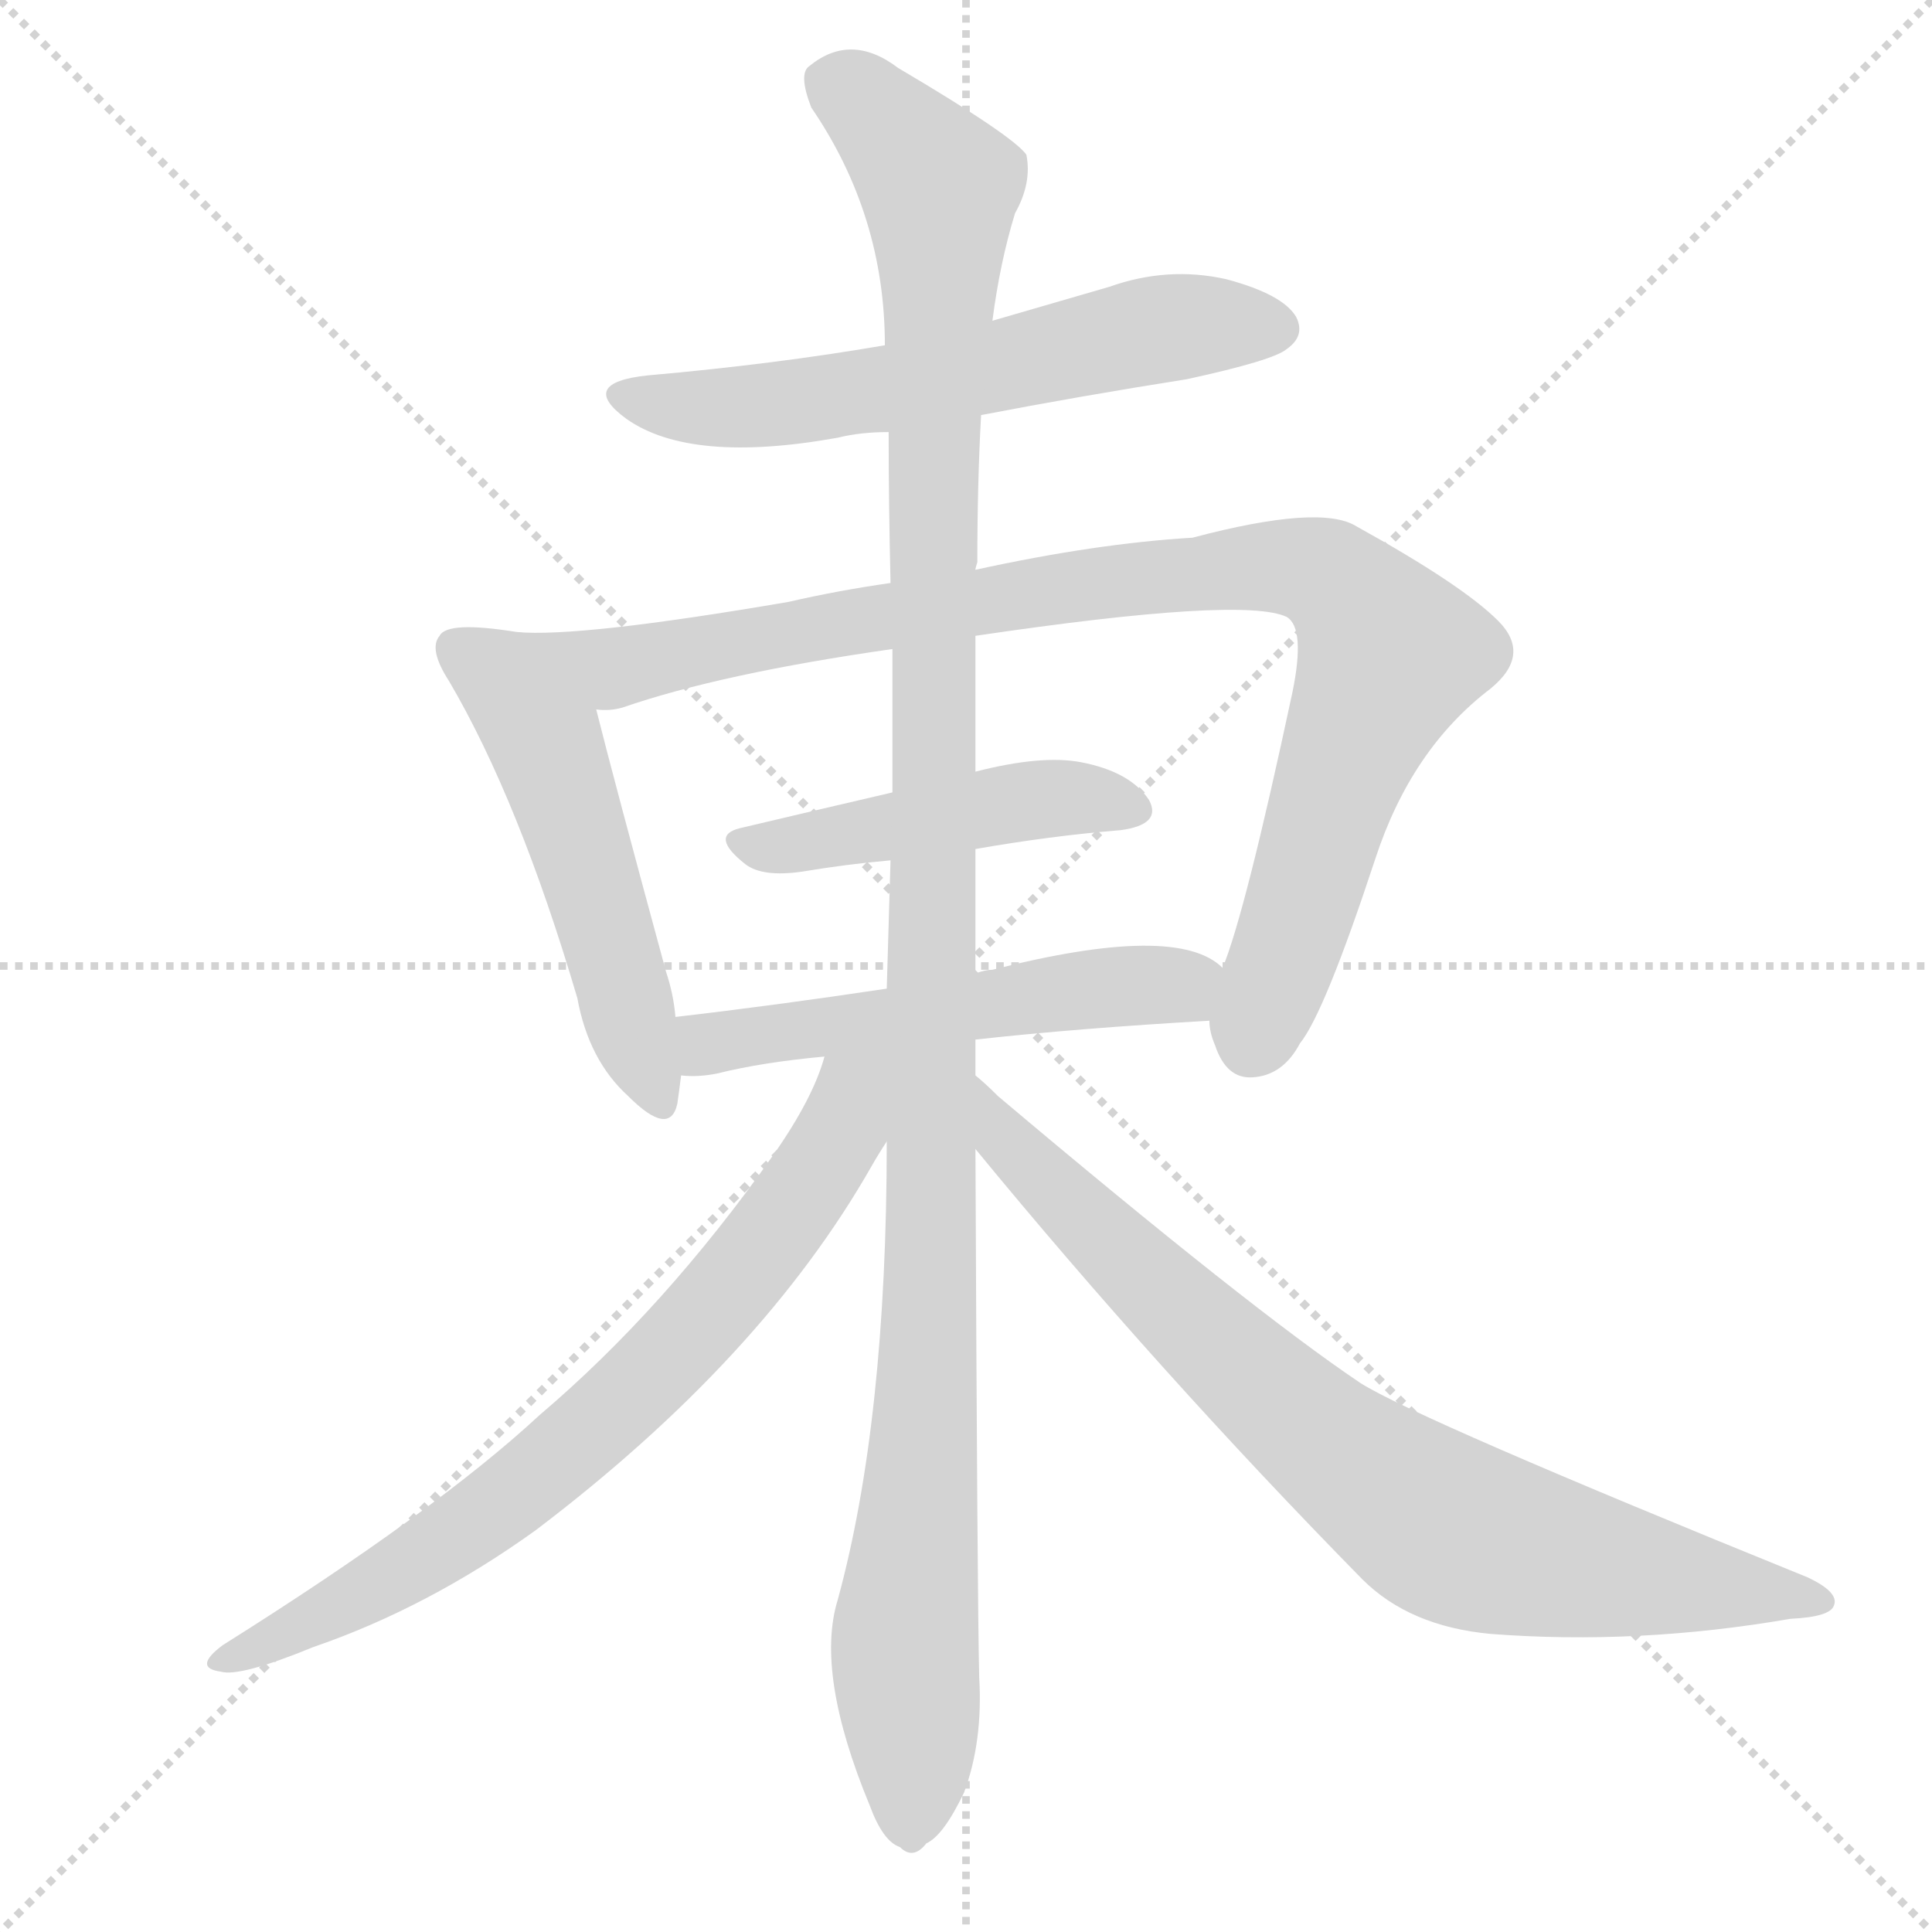
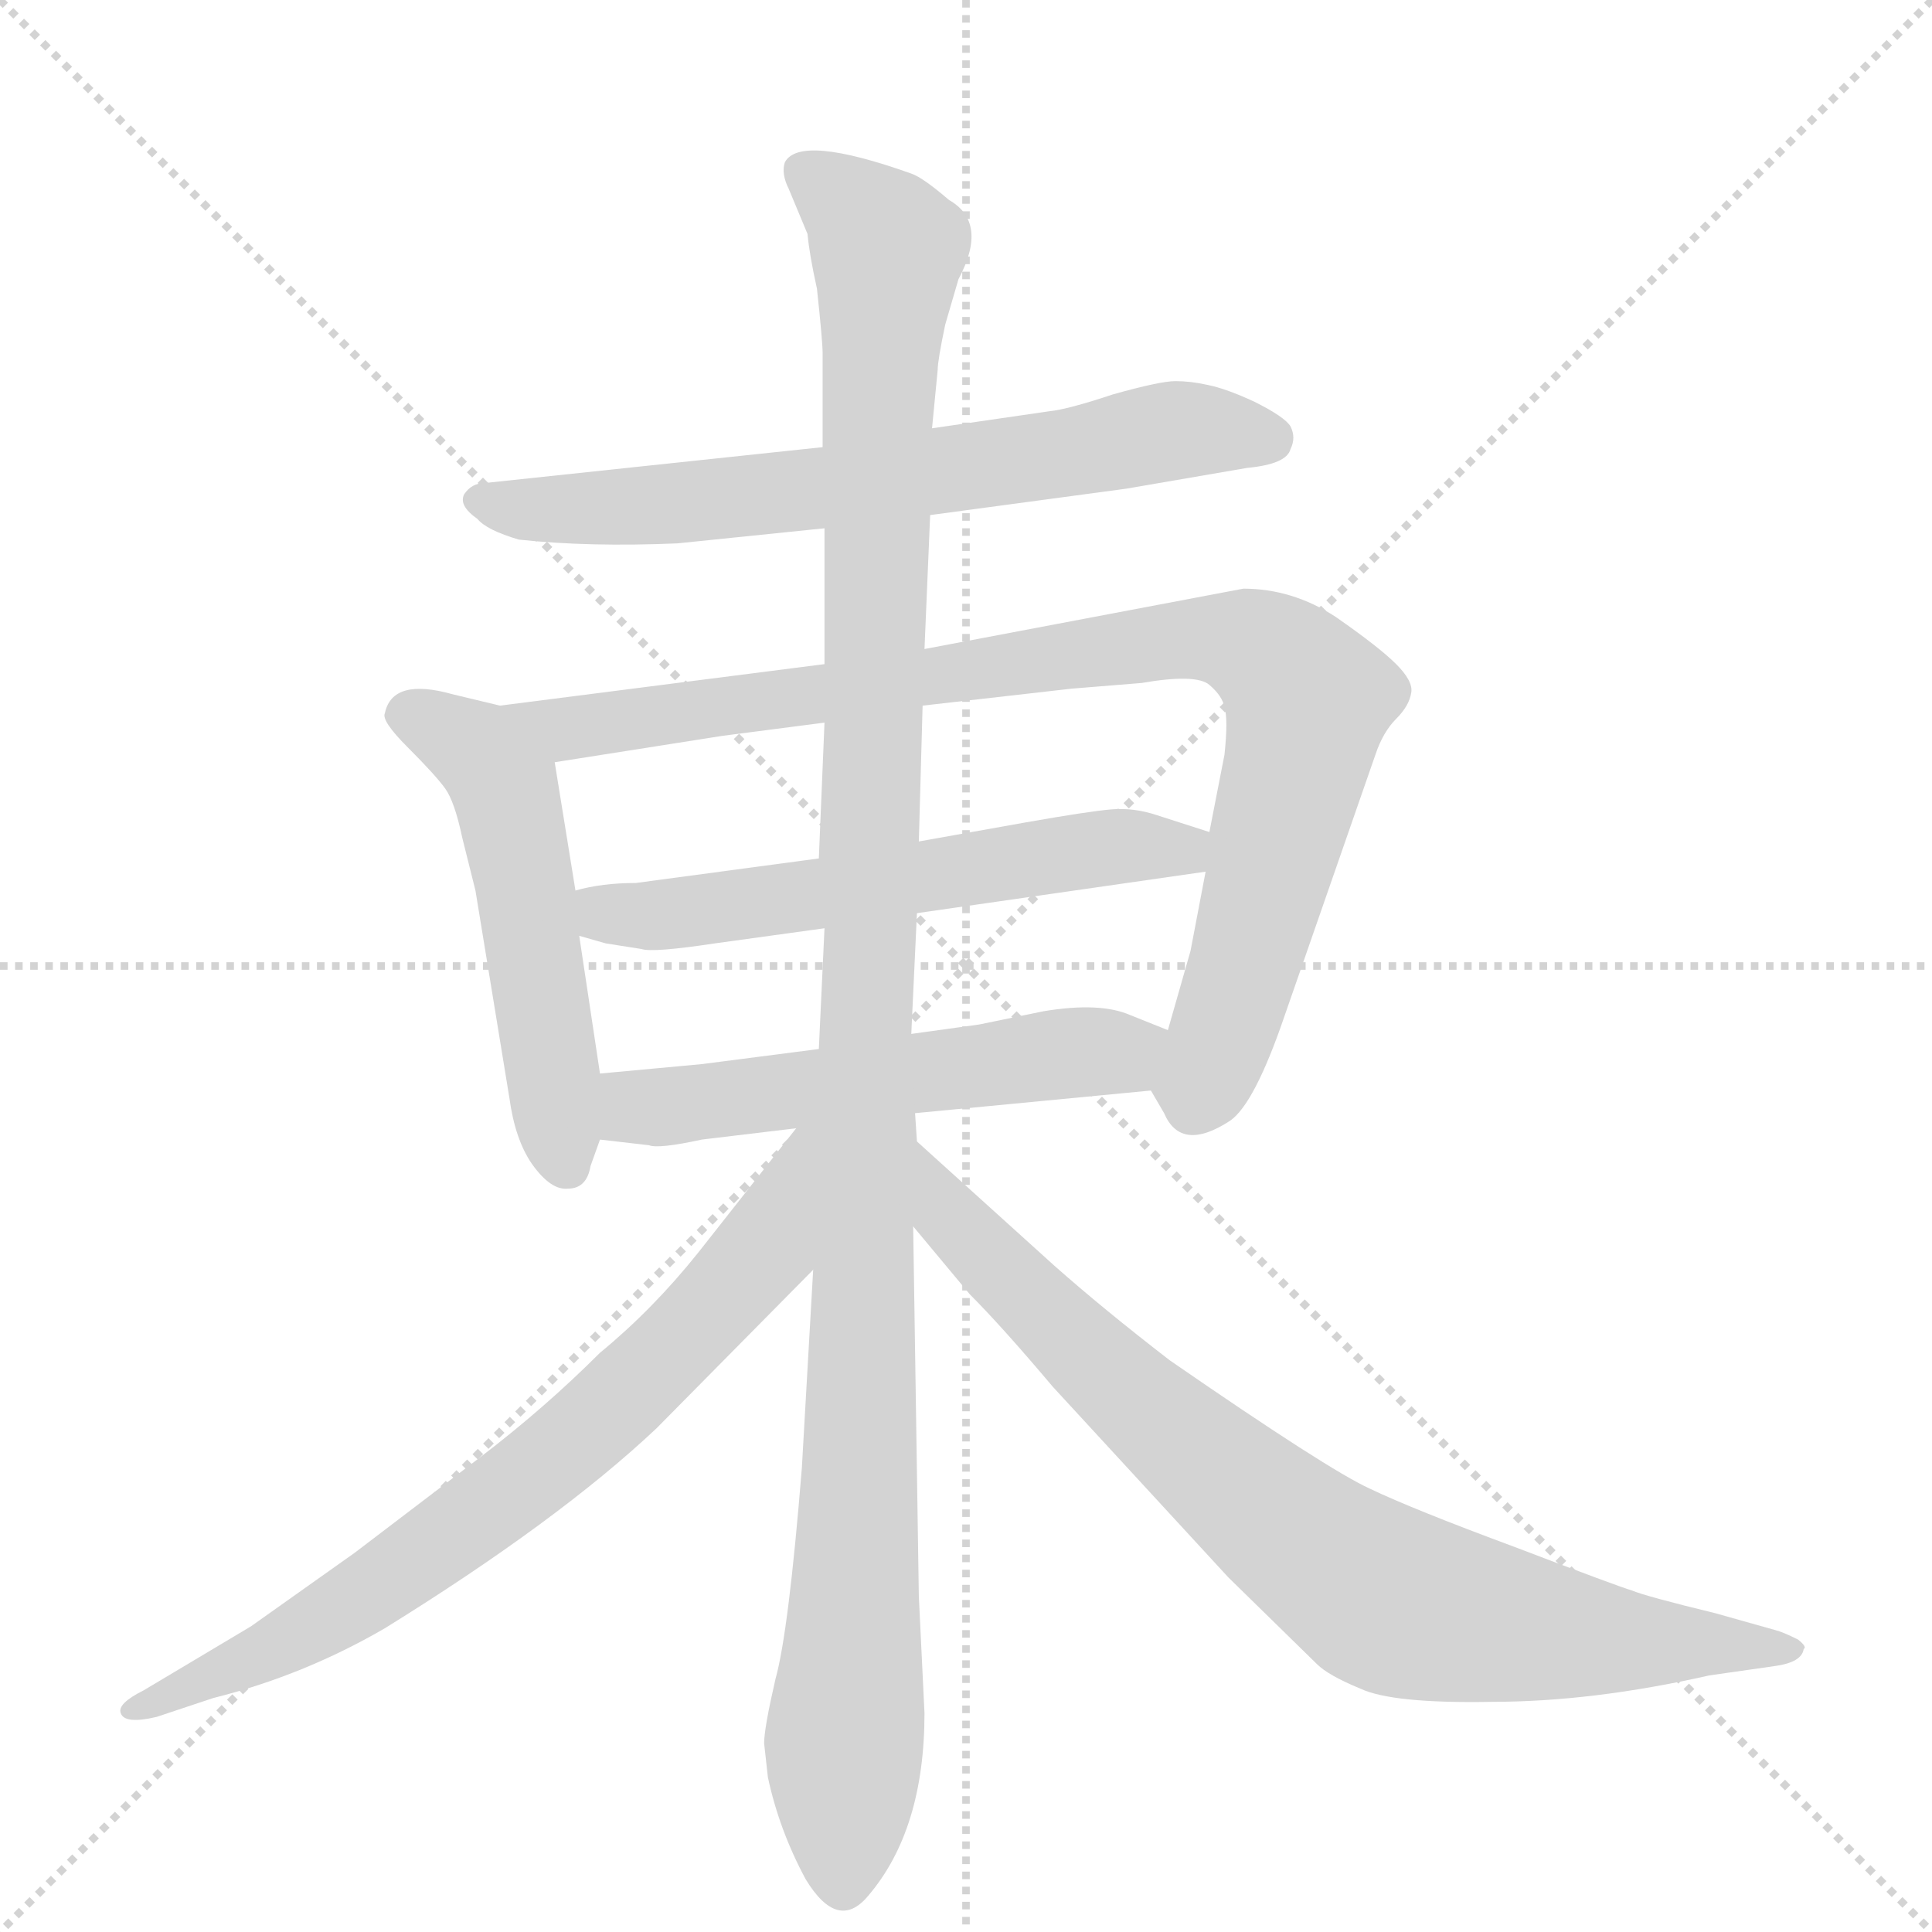
<svg xmlns="http://www.w3.org/2000/svg" version="1.1" viewBox="0 0 1024 1024">
  <g stroke="lightgray" stroke-dasharray="1,1" stroke-width="1" transform="scale(4, 4)">
    <line x1="0" y1="0" x2="256" y2="256" />
    <line x1="256" y1="0" x2="0" y2="256" />
    <line x1="128" y1="0" x2="128" y2="256" />
    <line x1="0" y1="128" x2="256" y2="128" />
  </g>
-   <g transform="scale(1, -1) translate(0, -900)">
+   <g transform="scale(1, -1) translate(0, -848)">
    <style type="text/css">
      
        @keyframes keyframes0 {
          from {
            stroke: blue;
-             stroke-dashoffset: 602;
-             stroke-width: 128;
-           }
-           66% {
+             stroke-dashoffset: 677;
+             stroke-width: 128;
+           }
+           69% {
            animation-timing-function: step-end;
            stroke: blue;
            stroke-dashoffset: 0;
            stroke-width: 128;
          }
          to {
            stroke: black;
            stroke-width: 1024;
          }
        }
        #make-me-a-hanzi-animation-0 {
-           animation: keyframes0 0.74s both;
+           animation: keyframes0 0.801s both;
          animation-delay: 0s;
          animation-timing-function: linear;
        }
      
        @keyframes keyframes1 {
          from {
            stroke: blue;
-             stroke-dashoffset: 522;
+             stroke-dashoffset: 526;
            stroke-width: 128;
          }
          63% {
            animation-timing-function: step-end;
            stroke: blue;
            stroke-dashoffset: 0;
            stroke-width: 128;
          }
          to {
            stroke: black;
            stroke-width: 1024;
          }
        }
        #make-me-a-hanzi-animation-1 {
-           animation: keyframes1 0.675s both;
-           animation-delay: 0.74s;
+           animation: keyframes1 0.678s both;
+           animation-delay: 0.801s;
          animation-timing-function: linear;
        }
      
        @keyframes keyframes2 {
          from {
            stroke: blue;
-             stroke-dashoffset: 952;
-             stroke-width: 128;
-           }
-           76% {
+             stroke-dashoffset: 918;
+             stroke-width: 128;
+           }
+           75% {
            animation-timing-function: step-end;
            stroke: blue;
            stroke-dashoffset: 0;
            stroke-width: 128;
          }
          to {
            stroke: black;
            stroke-width: 1024;
          }
        }
        #make-me-a-hanzi-animation-2 {
-           animation: keyframes2 1.025s both;
-           animation-delay: 1.415s;
+           animation: keyframes2 0.997s both;
+           animation-delay: 1.479s;
          animation-timing-function: linear;
        }
      
        @keyframes keyframes3 {
          from {
            stroke: blue;
-             stroke-dashoffset: 462;
-             stroke-width: 128;
-           }
-           60% {
+             stroke-dashoffset: 583;
+             stroke-width: 128;
+           }
+           65% {
            animation-timing-function: step-end;
            stroke: blue;
            stroke-dashoffset: 0;
            stroke-width: 128;
          }
          to {
            stroke: black;
            stroke-width: 1024;
          }
        }
        #make-me-a-hanzi-animation-3 {
-           animation: keyframes3 0.626s both;
-           animation-delay: 2.439s;
+           animation: keyframes3 0.724s both;
+           animation-delay: 2.476s;
          animation-timing-function: linear;
        }
      
        @keyframes keyframes4 {
          from {
            stroke: blue;
-             stroke-dashoffset: 534;
-             stroke-width: 128;
-           }
-           63% {
+             stroke-dashoffset: 551;
+             stroke-width: 128;
+           }
+           64% {
            animation-timing-function: step-end;
            stroke: blue;
            stroke-dashoffset: 0;
            stroke-width: 128;
          }
          to {
            stroke: black;
            stroke-width: 1024;
          }
        }
        #make-me-a-hanzi-animation-4 {
-           animation: keyframes4 0.685s both;
-           animation-delay: 3.065s;
+           animation: keyframes4 0.698s both;
+           animation-delay: 3.201s;
          animation-timing-function: linear;
        }
      
        @keyframes keyframes5 {
          from {
            stroke: blue;
-             stroke-dashoffset: 1199;
-             stroke-width: 128;
-           }
-           80% {
+             stroke-dashoffset: 1182;
+             stroke-width: 128;
+           }
+           79% {
            animation-timing-function: step-end;
            stroke: blue;
            stroke-dashoffset: 0;
            stroke-width: 128;
          }
          to {
            stroke: black;
            stroke-width: 1024;
          }
        }
        #make-me-a-hanzi-animation-5 {
-           animation: keyframes5 1.226s both;
-           animation-delay: 3.75s;
+           animation: keyframes5 1.212s both;
+           animation-delay: 3.899s;
          animation-timing-function: linear;
        }
      
        @keyframes keyframes6 {
          from {
            stroke: blue;
-             stroke-dashoffset: 734;
-             stroke-width: 128;
-           }
-           70% {
+             stroke-dashoffset: 738;
+             stroke-width: 128;
+           }
+           71% {
            animation-timing-function: step-end;
            stroke: blue;
            stroke-dashoffset: 0;
            stroke-width: 128;
          }
          to {
            stroke: black;
            stroke-width: 1024;
          }
        }
        #make-me-a-hanzi-animation-6 {
-           animation: keyframes6 0.847s both;
-           animation-delay: 4.976s;
+           animation: keyframes6 0.851s both;
+           animation-delay: 5.111s;
          animation-timing-function: linear;
        }
      
        @keyframes keyframes7 {
          from {
            stroke: blue;
-             stroke-dashoffset: 796;
-             stroke-width: 128;
-           }
-           72% {
+             stroke-dashoffset: 817;
+             stroke-width: 128;
+           }
+           73% {
            animation-timing-function: step-end;
            stroke: blue;
            stroke-dashoffset: 0;
            stroke-width: 128;
          }
          to {
            stroke: black;
            stroke-width: 1024;
          }
        }
        #make-me-a-hanzi-animation-7 {
-           animation: keyframes7 0.898s both;
-           animation-delay: 5.823s;
+           animation: keyframes7 0.915s both;
+           animation-delay: 5.961s;
          animation-timing-function: linear;
        }
      
    </style>
-     <path d="M 520 680 Q 572 690 629 699 Q 675 709 682 715 Q 692 722 687 732 Q 680 744 650 752 Q 619 759 588 748 L 526 730 L 469 717 Q 411 707 343 701 Q 306 697 332 678 Q 366 654 444 668 Q 456 671 471 671 L 520 680 Z" fill="lightgray" />
-     <path d="M 274 565 Q 237 571 233 563 Q 227 556 238 539 Q 275 476 306 371 Q 312 338 333 319 Q 355 297 359 315 Q 360 322 361 330 L 358 361 Q 357 373 353 385 Q 325 488 316 524 C 309 553 304 561 274 565 Z" fill="lightgray" />
-     <path d="M 641 359 Q 641 353 644 346 Q 650 328 664 329 Q 680 330 689 347 Q 702 363 729 445 Q 748 503 790 535 Q 812 553 794 571 Q 775 590 719 621 Q 700 633 632 615 Q 581 612 517 598 L 472 591 Q 444 587 418 581 Q 307 562 274 565 C 244 565 286 519 316 524 Q 323 523 330 525 Q 382 543 473 556 L 517 563 Q 659 584 682 573 Q 692 567 685 533 Q 660 416 648 387 L 641 359 Z" fill="lightgray" />
-     <path d="M 517 450 Q 557 457 594 460 Q 616 463 609 476 Q 599 491 573 496 Q 552 500 517 491 L 473 480 Q 430 470 392 461 Q 376 457 395 442 Q 404 435 425 438 Q 449 442 472 444 L 517 450 Z" fill="lightgray" />
-     <path d="M 517 349 Q 571 355 641 359 C 671 361 672 369 648 387 Q 624 411 526 386 Q 522 386 517 384 L 470 376 Q 410 367 358 361 C 328 358 331 331 361 330 Q 370 329 380 331 Q 404 337 437 340 L 517 349 Z" fill="lightgray" />
-     <path d="M 517 330 Q 517 340 517 349 L 517 384 Q 517 415 517 450 L 517 491 Q 517 525 517 563 L 517 598 Q 517 599 518 602 Q 518 644 520 680 L 526 730 Q 530 761 538 787 Q 547 803 544 818 Q 537 828 476 864 Q 451 883 429 865 Q 423 861 430 843 Q 469 786 469 717 L 471 671 Q 471 634 472 591 L 473 556 Q 473 519 473 480 L 472 444 Q 471 411 470 376 L 470 295 Q 470 147 444 52 Q 432 13 461 -57 Q 468 -76 477 -79 Q 484 -86 491 -77 Q 500 -73 511 -50 Q 521 -23 519 11 Q 518 51 517 291 L 517 330 Z" fill="lightgray" />
-     <path d="M 437 340 Q 431 318 410 288 Q 352 206 286 150 Q 231 99 118 28 Q 102 16 117 14 Q 127 11 166 27 Q 227 48 284 89 Q 404 180 462 282 Q 466 289 470 295 C 506 353 453 384 437 340 Z" fill="lightgray" />
-     <path d="M 517 291 Q 614 173 722 63 Q 747 38 790 34 Q 868 28 949 42 Q 970 43 972 49 Q 975 56 958 64 Q 751 148 721 167 Q 663 206 529 319 Q 522 326 517 330 C 495 350 498 314 517 291 Z" fill="lightgray" />
+     <path d="M 493 575 L 597 589 L 661 600 Q 682 602 684 610 Q 687 616 684 622 Q 681 627 665 635 Q 650 642 640 644 Q 631 646 623 646 Q 615 646 590 639 Q 566 631 556 630 L 494 621 L 436 611 L 257 592 Q 250 592 246 586 Q 243 580 253 573 Q 258 567 275 562 Q 312 558 359 560 L 437 568 L 493 575 Z" fill="lightgray" />
+     <path d="M 265 474 L 240 480 Q 208 489 204 470 Q 202 466 216 452 Q 231 437 236 430 Q 241 423 245 404 L 252 376 L 270 266 Q 273 244 282 231 Q 292 217 301 218 Q 311 218 313 230 L 318 244 L 318 279 L 307 352 L 305 376 L 294 444 C 290 468 290 468 265 474 Z" fill="lightgray" />
+     <path d="M 610 270 L 617 258 Q 626 237 652 254 Q 665 263 681 310 L 729 448 Q 733 460 740 467 Q 747 474 748 481 Q 749 487 740 496 Q 731 505 708 521 Q 685 536 659 536 L 490 504 L 437 496 L 265 474 C 235 470 264 439 294 444 L 383 458 L 437 465 L 489 474 L 568 483 L 605 486 Q 634 491 641 485 Q 648 479 649 473 Q 651 467 649 448 L 641 407 L 639 386 L 631 344 L 619 302 C 611 273 610 270 610 270 Z" fill="lightgray" />
+     <path d="M 434 393 L 337 380 Q 319 380 305 376 C 276 370 278 360 307 352 L 321 348 L 340 345 Q 346 343 379 348 L 437 356 L 486 364 L 639 386 C 669 390 670 398 641 407 L 613 416 Q 601 420 589 419 Q 577 418 543 412 L 487 402 L 434 393 Z" fill="lightgray" />
+     <path d="M 485 258 L 610 270 C 640 273 647 291 619 302 L 599 310 Q 583 317 553 312 Q 524 306 519 305 L 483 300 L 434 292 L 372 284 L 318 279 C 288 276 288 247 318 244 L 344 241 Q 349 239 372 244 L 422 250 L 485 258 Z" fill="lightgray" />
+     <path d="M 405 -76 L 407 -94 Q 413 -122 427 -148 Q 444 -176 460 -157 Q 490 -122 490 -60 L 487 2 L 484 198 L 486 243 L 485 258 L 483 300 L 486 364 L 487 402 L 489 474 L 490 504 L 493 575 L 494 621 L 497 652 Q 497 657 501 676 L 508 700 Q 524 730 503 742 Q 489 754 483 756 Q 424 777 416 762 Q 414 756 418 748 L 428 724 Q 429 713 433 695 Q 436 667 436 661 L 436 611 L 437 568 L 437 496 L 437 465 L 434 393 L 437 356 L 434 292 L 431 175 L 425 70 Q 418 -17 411 -42 Q 405 -68 405 -76 Z" fill="lightgray" />
+     <path d="M 422 250 L 370 184 Q 346 154 318 131 Q 289 102 255 76 L 188 25 L 133 -14 L 76 -48 Q 62 -55 64 -60 Q 66 -66 83 -62 L 113 -52 Q 161 -40 204 -15 Q 296 42 348 91 L 431 175 C 506 251 441 274 422 250 Z" fill="lightgray" />
+     <path d="M 484 198 L 514 162 Q 531 145 558 113 L 651 12 L 698 -34 Q 704 -40 721 -47 Q 738 -55 791 -54 Q 844 -54 906 -40 L 941 -35 Q 955 -33 956 -26 Q 958 -25 953 -21 Q 945 -17 941 -16 L 909 -7 Q 872 2 865 5 Q 858 7 803 28 Q 749 48 726 59 Q 704 69 620 127 Q 585 154 559 177 L 486 243 C 464 263 465 221 484 198 Z" fill="lightgray" />
    <clipPath id="make-me-a-hanzi-clip-0">
-       <path d="M 520 680 Q 572 690 629 699 Q 675 709 682 715 Q 692 722 687 732 Q 680 744 650 752 Q 619 759 588 748 L 526 730 L 469 717 Q 411 707 343 701 Q 306 697 332 678 Q 366 654 444 668 Q 456 671 471 671 L 520 680 Z" />
-     </clipPath>
-     <path clip-path="url(#make-me-a-hanzi-clip-0)" d="M 335 691 L 362 684 L 399 684 L 473 694 L 615 726 L 676 726" fill="none" id="make-me-a-hanzi-animation-0" stroke-dasharray="474 948" stroke-linecap="round" />
+       <path d="M 493 575 L 597 589 L 661 600 Q 682 602 684 610 Q 687 616 684 622 Q 681 627 665 635 Q 650 642 640 644 Q 631 646 623 646 Q 615 646 590 639 Q 566 631 556 630 L 494 621 L 436 611 L 257 592 Q 250 592 246 586 Q 243 580 253 573 Q 258 567 275 562 Q 312 558 359 560 L 437 568 L 493 575 Z" />
+     </clipPath>
+     <path clip-path="url(#make-me-a-hanzi-clip-0)" d="M 255 582 L 365 581 L 557 606 L 622 620 L 673 616" fill="none" id="make-me-a-hanzi-animation-0" stroke-dasharray="549 1098" stroke-linecap="round" />
    <clipPath id="make-me-a-hanzi-clip-1">
-       <path d="M 274 565 Q 237 571 233 563 Q 227 556 238 539 Q 275 476 306 371 Q 312 338 333 319 Q 355 297 359 315 Q 360 322 361 330 L 358 361 Q 357 373 353 385 Q 325 488 316 524 C 309 553 304 561 274 565 Z" />
-     </clipPath>
-     <path clip-path="url(#make-me-a-hanzi-clip-1)" d="M 241 557 L 263 543 L 288 509 L 346 320" fill="none" id="make-me-a-hanzi-animation-1" stroke-dasharray="394 788" stroke-linecap="round" />
+       <path d="M 265 474 L 240 480 Q 208 489 204 470 Q 202 466 216 452 Q 231 437 236 430 Q 241 423 245 404 L 252 376 L 270 266 Q 273 244 282 231 Q 292 217 301 218 Q 311 218 313 230 L 318 244 L 318 279 L 307 352 L 305 376 L 294 444 C 290 468 290 468 265 474 Z" />
+     </clipPath>
+     <path clip-path="url(#make-me-a-hanzi-clip-1)" d="M 215 470 L 252 451 L 267 431 L 301 230" fill="none" id="make-me-a-hanzi-animation-1" stroke-dasharray="398 796" stroke-linecap="round" />
    <clipPath id="make-me-a-hanzi-clip-2">
-       <path d="M 641 359 Q 641 353 644 346 Q 650 328 664 329 Q 680 330 689 347 Q 702 363 729 445 Q 748 503 790 535 Q 812 553 794 571 Q 775 590 719 621 Q 700 633 632 615 Q 581 612 517 598 L 472 591 Q 444 587 418 581 Q 307 562 274 565 C 244 565 286 519 316 524 Q 323 523 330 525 Q 382 543 473 556 L 517 563 Q 659 584 682 573 Q 692 567 685 533 Q 660 416 648 387 L 641 359 Z" />
-     </clipPath>
-     <path clip-path="url(#make-me-a-hanzi-clip-2)" d="M 286 561 L 329 546 L 601 594 L 667 600 L 704 595 L 737 553 L 711 493 L 664 349" fill="none" id="make-me-a-hanzi-animation-2" stroke-dasharray="824 1648" stroke-linecap="round" />
+       <path d="M 610 270 L 617 258 Q 626 237 652 254 Q 665 263 681 310 L 729 448 Q 733 460 740 467 Q 747 474 748 481 Q 749 487 740 496 Q 731 505 708 521 Q 685 536 659 536 L 490 504 L 437 496 L 265 474 C 235 470 264 439 294 444 L 383 458 L 437 465 L 489 474 L 568 483 L 605 486 Q 634 491 641 485 Q 648 479 649 473 Q 651 467 649 448 L 641 407 L 639 386 L 631 344 L 619 302 C 611 273 610 270 610 270 Z" />
+     </clipPath>
+     <path clip-path="url(#make-me-a-hanzi-clip-2)" d="M 273 472 L 300 461 L 593 505 L 640 510 L 663 506 L 693 477 L 665 354 L 632 262" fill="none" id="make-me-a-hanzi-animation-2" stroke-dasharray="790 1580" stroke-linecap="round" />
    <clipPath id="make-me-a-hanzi-clip-3">
-       <path d="M 517 450 Q 557 457 594 460 Q 616 463 609 476 Q 599 491 573 496 Q 552 500 517 491 L 473 480 Q 430 470 392 461 Q 376 457 395 442 Q 404 435 425 438 Q 449 442 472 444 L 517 450 Z" />
-     </clipPath>
-     <path clip-path="url(#make-me-a-hanzi-clip-3)" d="M 394 452 L 447 456 L 544 476 L 598 471" fill="none" id="make-me-a-hanzi-animation-3" stroke-dasharray="334 668" stroke-linecap="round" />
+       <path d="M 434 393 L 337 380 Q 319 380 305 376 C 276 370 278 360 307 352 L 321 348 L 340 345 Q 346 343 379 348 L 437 356 L 486 364 L 639 386 C 669 390 670 398 641 407 L 613 416 Q 601 420 589 419 Q 577 418 543 412 L 487 402 L 434 393 Z" />
+     </clipPath>
+     <path clip-path="url(#make-me-a-hanzi-clip-3)" d="M 311 370 L 328 363 L 367 364 L 574 398 L 626 398 L 632 403" fill="none" id="make-me-a-hanzi-animation-3" stroke-dasharray="455 910" stroke-linecap="round" />
    <clipPath id="make-me-a-hanzi-clip-4">
-       <path d="M 517 349 Q 571 355 641 359 C 671 361 672 369 648 387 Q 624 411 526 386 Q 522 386 517 384 L 470 376 Q 410 367 358 361 C 328 358 331 331 361 330 Q 370 329 380 331 Q 404 337 437 340 L 517 349 Z" />
-     </clipPath>
-     <path clip-path="url(#make-me-a-hanzi-clip-4)" d="M 366 338 L 380 348 L 639 382" fill="none" id="make-me-a-hanzi-animation-4" stroke-dasharray="406 812" stroke-linecap="round" />
+       <path d="M 485 258 L 610 270 C 640 273 647 291 619 302 L 599 310 Q 583 317 553 312 Q 524 306 519 305 L 483 300 L 434 292 L 372 284 L 318 279 C 288 276 288 247 318 244 L 344 241 Q 349 239 372 244 L 422 250 L 485 258 Z" />
+     </clipPath>
+     <path clip-path="url(#make-me-a-hanzi-clip-4)" d="M 325 273 L 337 261 L 359 261 L 594 290 L 612 298" fill="none" id="make-me-a-hanzi-animation-4" stroke-dasharray="423 846" stroke-linecap="round" />
    <clipPath id="make-me-a-hanzi-clip-5">
-       <path d="M 517 330 Q 517 340 517 349 L 517 384 Q 517 415 517 450 L 517 491 Q 517 525 517 563 L 517 598 Q 517 599 518 602 Q 518 644 520 680 L 526 730 Q 530 761 538 787 Q 547 803 544 818 Q 537 828 476 864 Q 451 883 429 865 Q 423 861 430 843 Q 469 786 469 717 L 471 671 Q 471 634 472 591 L 473 556 Q 473 519 473 480 L 472 444 Q 471 411 470 376 L 470 295 Q 470 147 444 52 Q 432 13 461 -57 Q 468 -76 477 -79 Q 484 -86 491 -77 Q 500 -73 511 -50 Q 521 -23 519 11 Q 518 51 517 291 L 517 330 Z" />
-     </clipPath>
-     <path clip-path="url(#make-me-a-hanzi-clip-5)" d="M 444 855 L 471 834 L 498 801 L 494 205 L 479 31 L 482 -64" fill="none" id="make-me-a-hanzi-animation-5" stroke-dasharray="1071 2142" stroke-linecap="round" />
+       <path d="M 405 -76 L 407 -94 Q 413 -122 427 -148 Q 444 -176 460 -157 Q 490 -122 490 -60 L 487 2 L 484 198 L 486 243 L 485 258 L 483 300 L 486 364 L 487 402 L 489 474 L 490 504 L 493 575 L 494 621 L 497 652 Q 497 657 501 676 L 508 700 Q 524 730 503 742 Q 489 754 483 756 Q 424 777 416 762 Q 414 756 418 748 L 428 724 Q 429 713 433 695 Q 436 667 436 661 L 436 611 L 437 568 L 437 496 L 437 465 L 434 393 L 437 356 L 434 292 L 431 175 L 425 70 Q 418 -17 411 -42 Q 405 -68 405 -76 Z" />
+     </clipPath>
+     <path clip-path="url(#make-me-a-hanzi-clip-5)" d="M 426 756 L 470 716 L 447 -150" fill="none" id="make-me-a-hanzi-animation-5" stroke-dasharray="1054 2108" stroke-linecap="round" />
    <clipPath id="make-me-a-hanzi-clip-6">
-       <path d="M 437 340 Q 431 318 410 288 Q 352 206 286 150 Q 231 99 118 28 Q 102 16 117 14 Q 127 11 166 27 Q 227 48 284 89 Q 404 180 462 282 Q 466 289 470 295 C 506 353 453 384 437 340 Z" />
-     </clipPath>
-     <path clip-path="url(#make-me-a-hanzi-clip-6)" d="M 465 338 L 408 243 L 328 155 L 291 122 L 205 62 L 121 21" fill="none" id="make-me-a-hanzi-animation-6" stroke-dasharray="606 1212" stroke-linecap="round" />
+       <path d="M 422 250 L 370 184 Q 346 154 318 131 Q 289 102 255 76 L 188 25 L 133 -14 L 76 -48 Q 62 -55 64 -60 Q 66 -66 83 -62 L 113 -52 Q 161 -40 204 -15 Q 296 42 348 91 L 431 175 C 506 251 441 274 422 250 Z" />
+     </clipPath>
+     <path clip-path="url(#make-me-a-hanzi-clip-6)" d="M 428 244 L 398 177 L 309 89 L 177 -8 L 69 -59" fill="none" id="make-me-a-hanzi-animation-6" stroke-dasharray="610 1220" stroke-linecap="round" />
    <clipPath id="make-me-a-hanzi-clip-7">
-       <path d="M 517 291 Q 614 173 722 63 Q 747 38 790 34 Q 868 28 949 42 Q 970 43 972 49 Q 975 56 958 64 Q 751 148 721 167 Q 663 206 529 319 Q 522 326 517 330 C 495 350 498 314 517 291 Z" />
-     </clipPath>
-     <path clip-path="url(#make-me-a-hanzi-clip-7)" d="M 523 319 L 533 294 L 599 230 L 700 137 L 759 95 L 815 76 L 965 51" fill="none" id="make-me-a-hanzi-animation-7" stroke-dasharray="668 1336" stroke-linecap="round" />
+       <path d="M 484 198 L 514 162 Q 531 145 558 113 L 651 12 L 698 -34 Q 704 -40 721 -47 Q 738 -55 791 -54 Q 844 -54 906 -40 L 941 -35 Q 955 -33 956 -26 Q 958 -25 953 -21 Q 945 -17 941 -16 L 909 -7 Q 872 2 865 5 Q 858 7 803 28 Q 749 48 726 59 Q 704 69 620 127 Q 585 154 559 177 L 486 243 C 464 263 465 221 484 198 Z" />
+     </clipPath>
+     <path clip-path="url(#make-me-a-hanzi-clip-7)" d="M 489 235 L 502 203 L 524 180 L 639 73 L 727 5 L 809 -16 L 950 -26" fill="none" id="make-me-a-hanzi-animation-7" stroke-dasharray="689 1378" stroke-linecap="round" />
  </g>
</svg>
